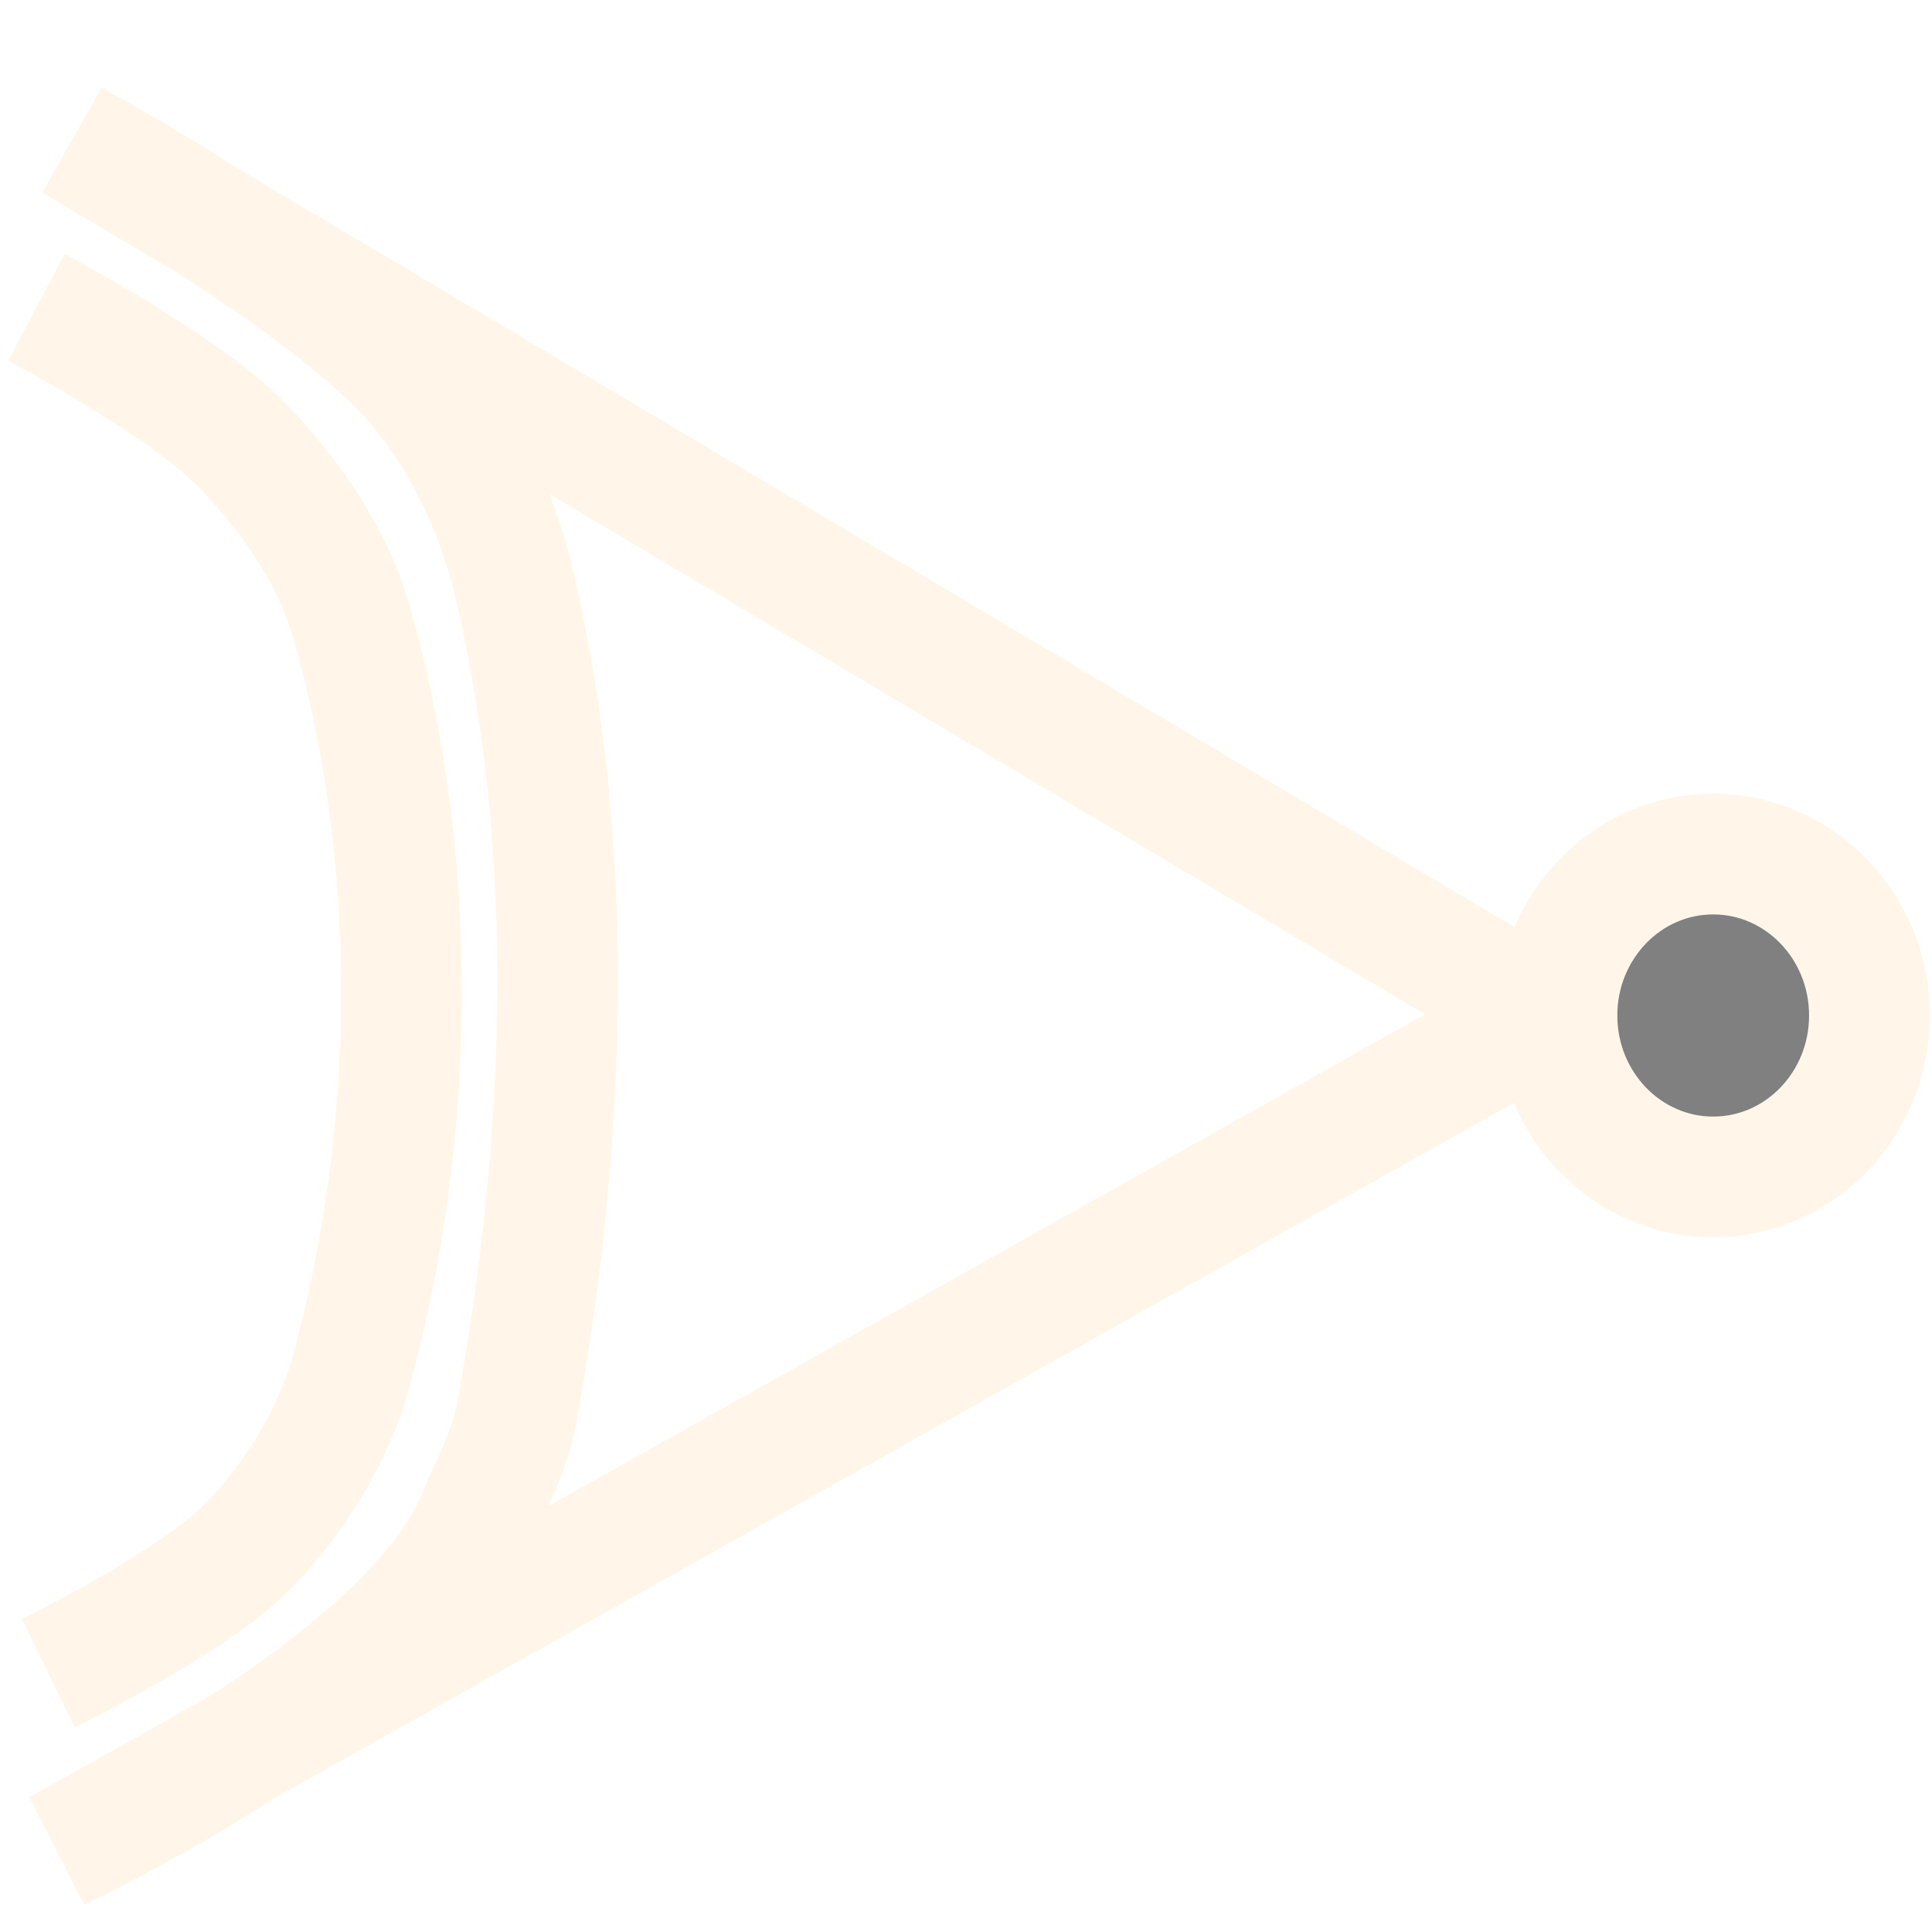
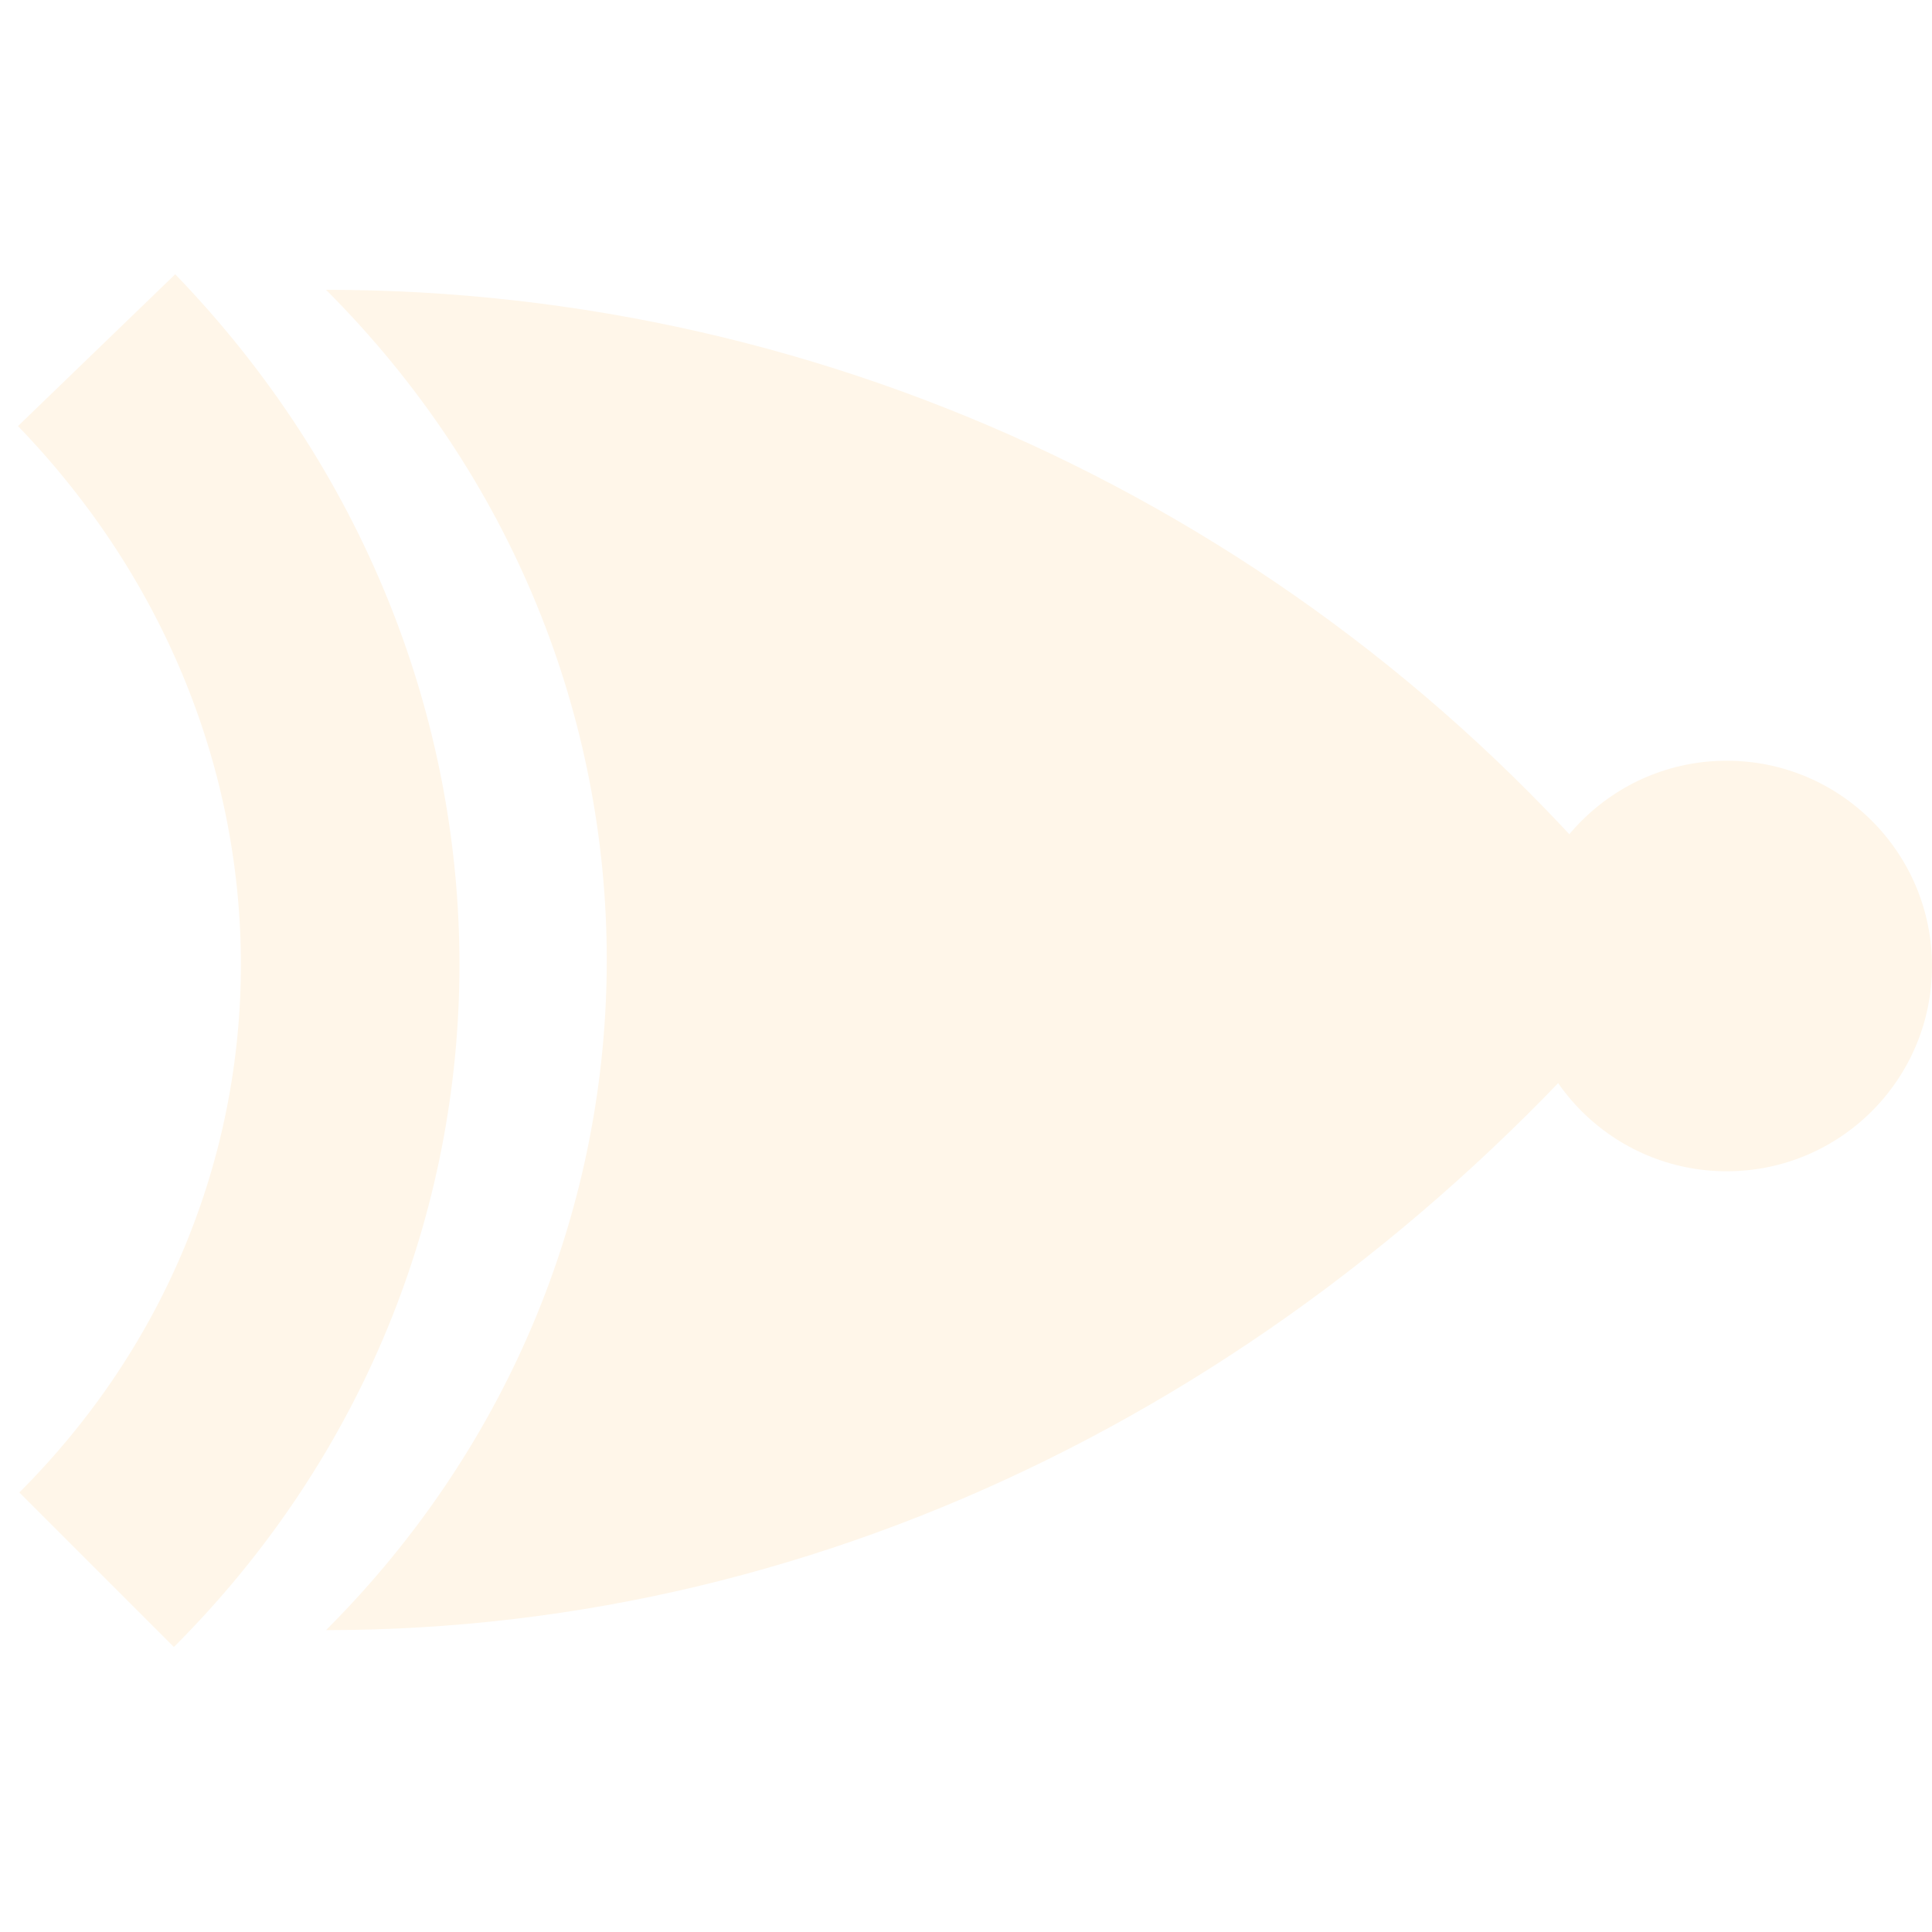
- <svg xmlns="http://www.w3.org/2000/svg" width="16" height="16" id="svg2" version="1.1">
-   <defs id="defs4" />
-   <g id="layer1" transform="translate(0,-1036.362)">
-     <path style="fill:none;stroke:#FFF6E9;stroke-width:1px;stroke-linecap:butt;stroke-linejoin:miter;stroke-opacity:1" d="m 0.302,1038.907 c 0,0 1.229,0.65 1.704,1.143 0.399,0.414 0.749,0.914 0.906,1.466 0.563,1.984 0.54,4.198 0,6.189 -0.147,0.543 -0.462,1.051 -0.852,1.456 -0.455,0.472 -1.66,1.057 -1.66,1.057" id="path3657" />
-     <path style="fill:none;stroke:#FFF6E9;stroke-width:1px;stroke-linecap:butt;stroke-linejoin:miter;stroke-opacity:1" d="m 0.604,1037.527 c 0,0 2.09,1.133 2.843,2.019 0.4,0.471 0.675,1.063 0.815,1.665 0.519,2.23 0.424,4.615 0.015,6.867 -0.054,0.297 -0.205,0.567 -0.32,0.846 -0.577,1.408 -3.471,2.759 -3.471,2.759 l 12.315,-6.908 z" id="path3659" />
-     <path style="fill:#808080;fill-opacity:1;stroke:#FFF6E9;stroke-opacity:1" id="path3661" d="m 15.827,8.453 c 0,0.738 -0.579,1.337 -1.294,1.337 -0.715,0 -1.294,-0.599 -1.294,-1.337 0,-0.738 0.579,-1.337 1.294,-1.337 0.715,0 1.294,0.599 1.294,1.337 z" transform="translate(-0.3450129,1036.319)" />
-   </g>
+ <svg xmlns="http://www.w3.org/2000/svg" version="1.1" id="svg2" x="0px" y="0px" width="16px" height="16px" viewBox="0 0 16 16" style="enable-background:new 0 0 16 16;" xml:space="preserve">
+   <style type="text/css">
+ 	.st0{fill:#FFF6E9;}
+ 	.st1{fill:none;stroke:#FFF6E9;stroke-width:1.81;stroke-miterlimit:10;}
+ </style>
+   <path class="st0" d="M2.7,13.5L2.7,13.5L2.7,13.5c3.1-3.1,3.1-8,0-11.1l0,0l0,0c4.2,0,8.2,1.9,10.9,5.2l0.3,0.3l-0.3,0.3  C10.8,11.5,6.9,13.5,2.7,13.5z" />
+   <path class="st1" d="M0.8,13L0.8,13L0.8,13c2.8-2.8,2.8-7.2,0-10.1l0,0l0,0" />
+   <circle class="st0" cx="14.3" cy="8" r="1.7" />
</svg>
